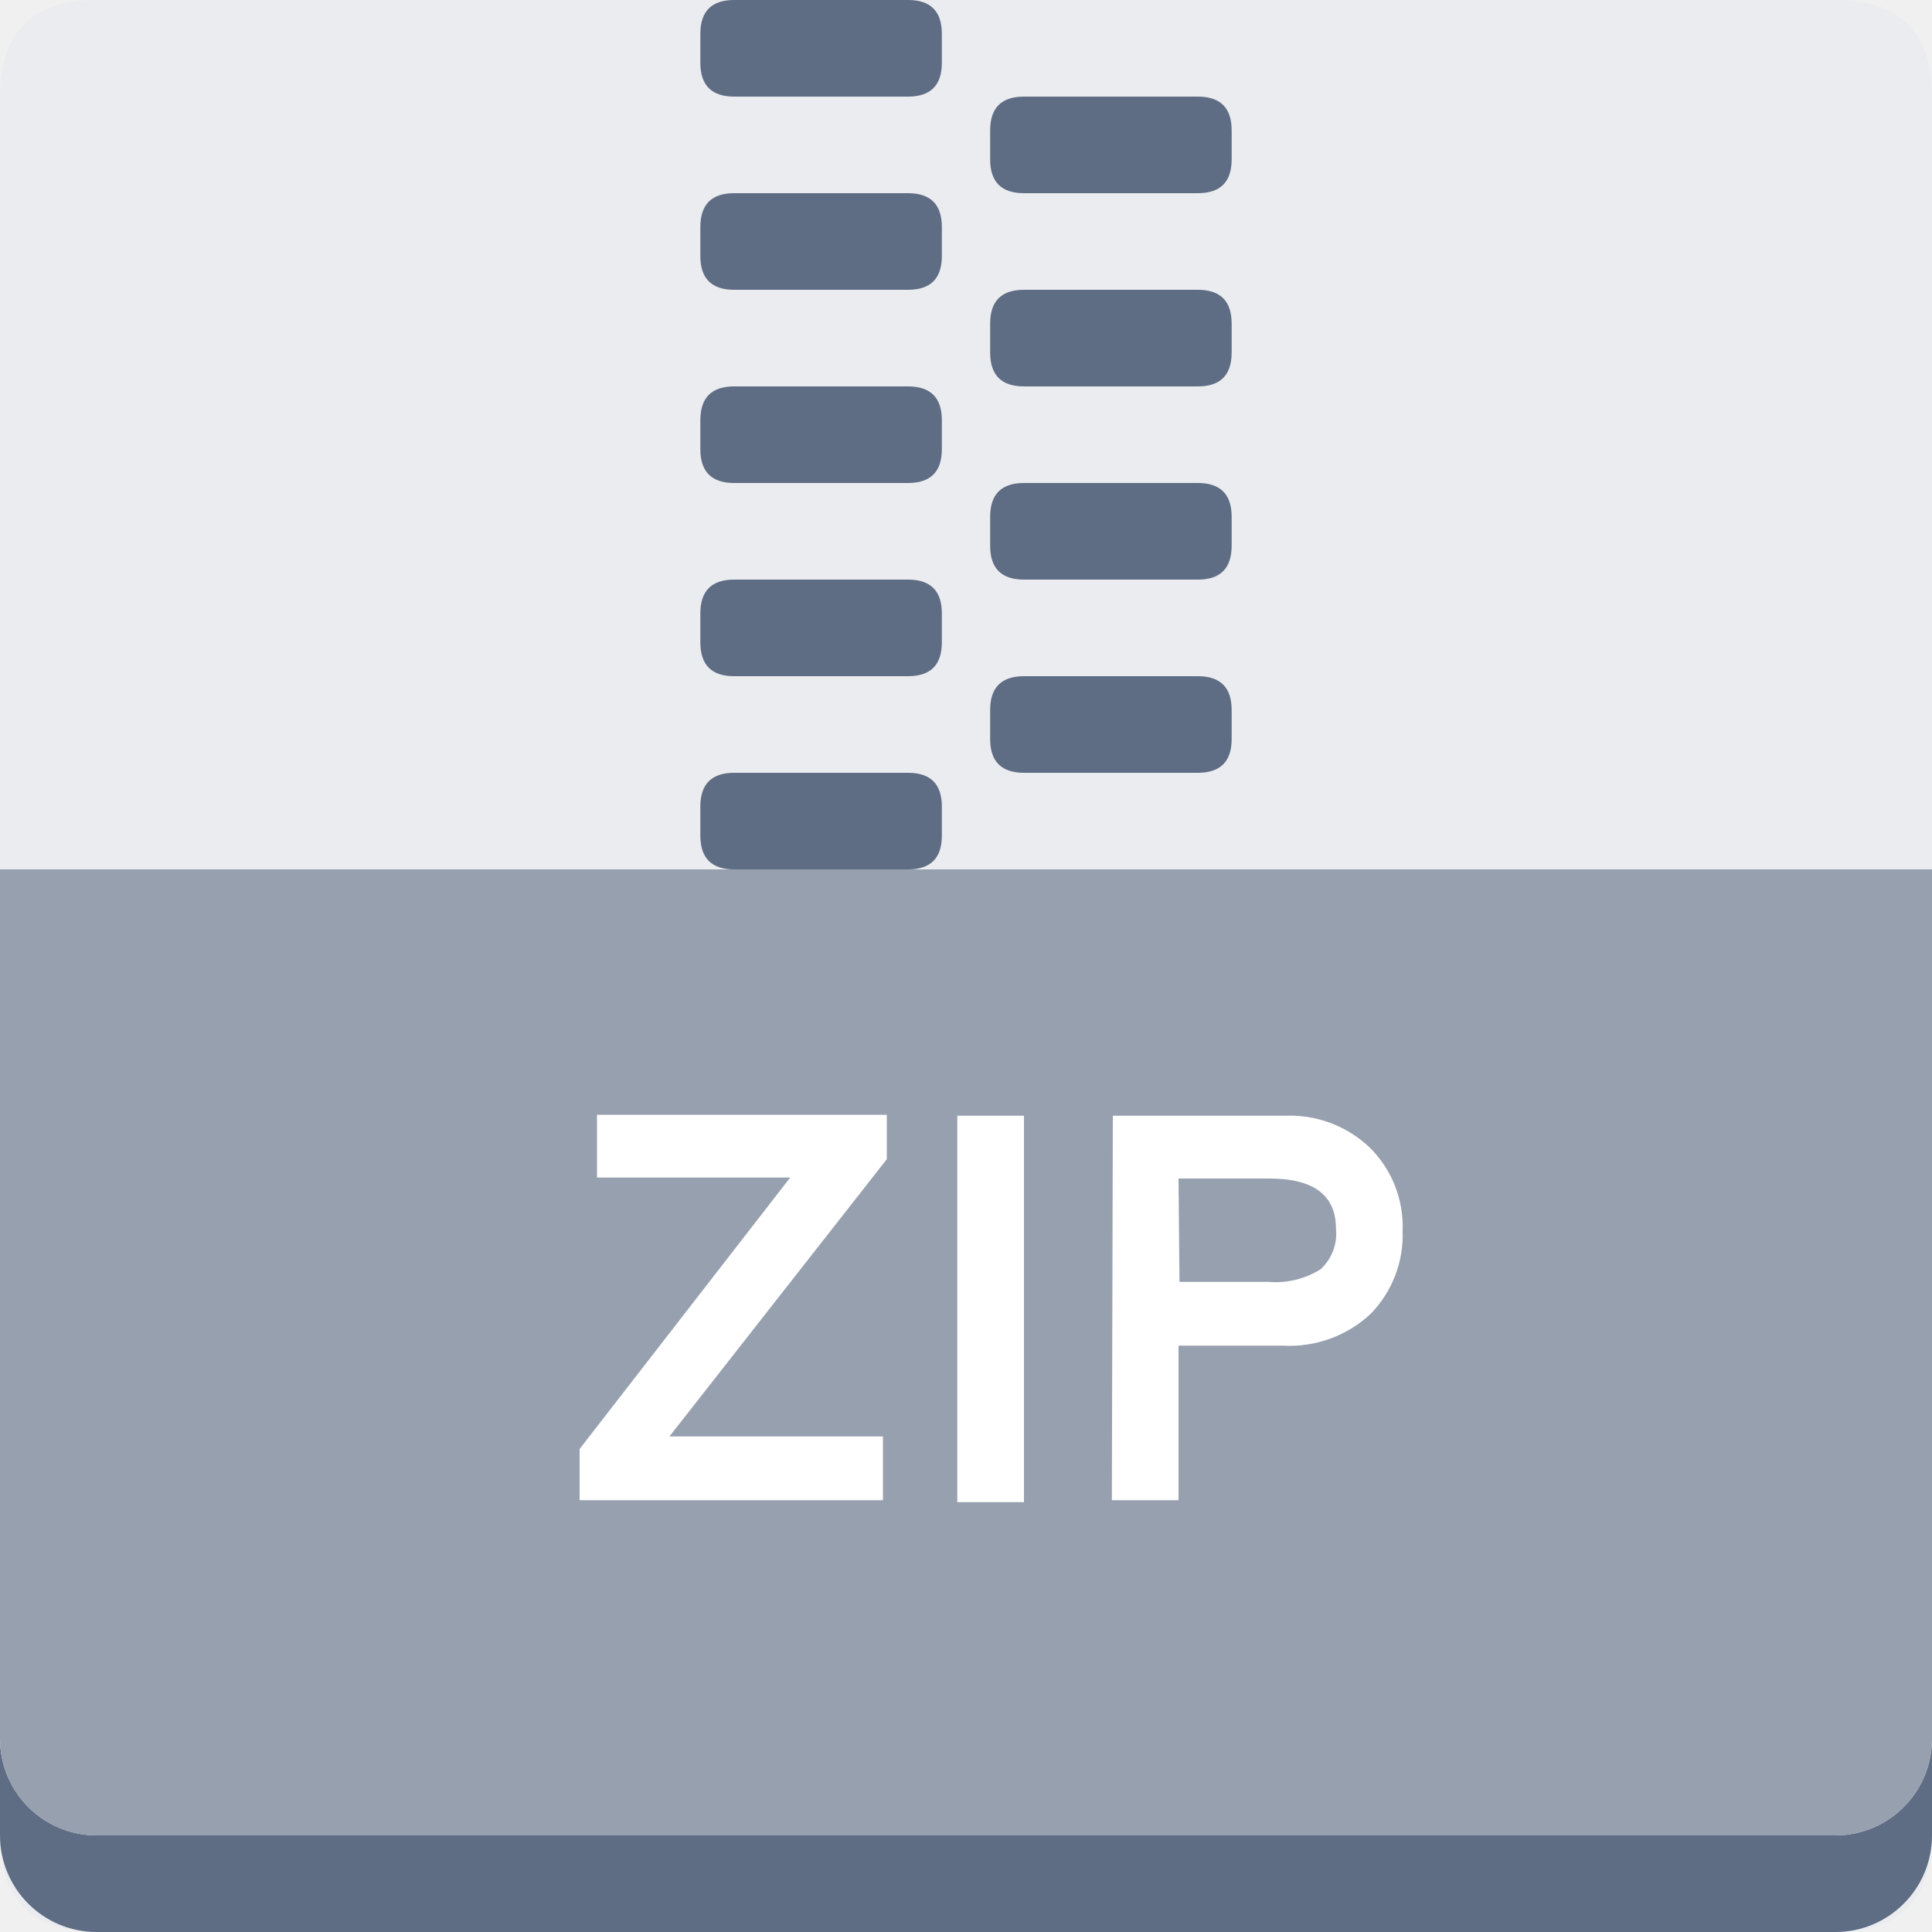
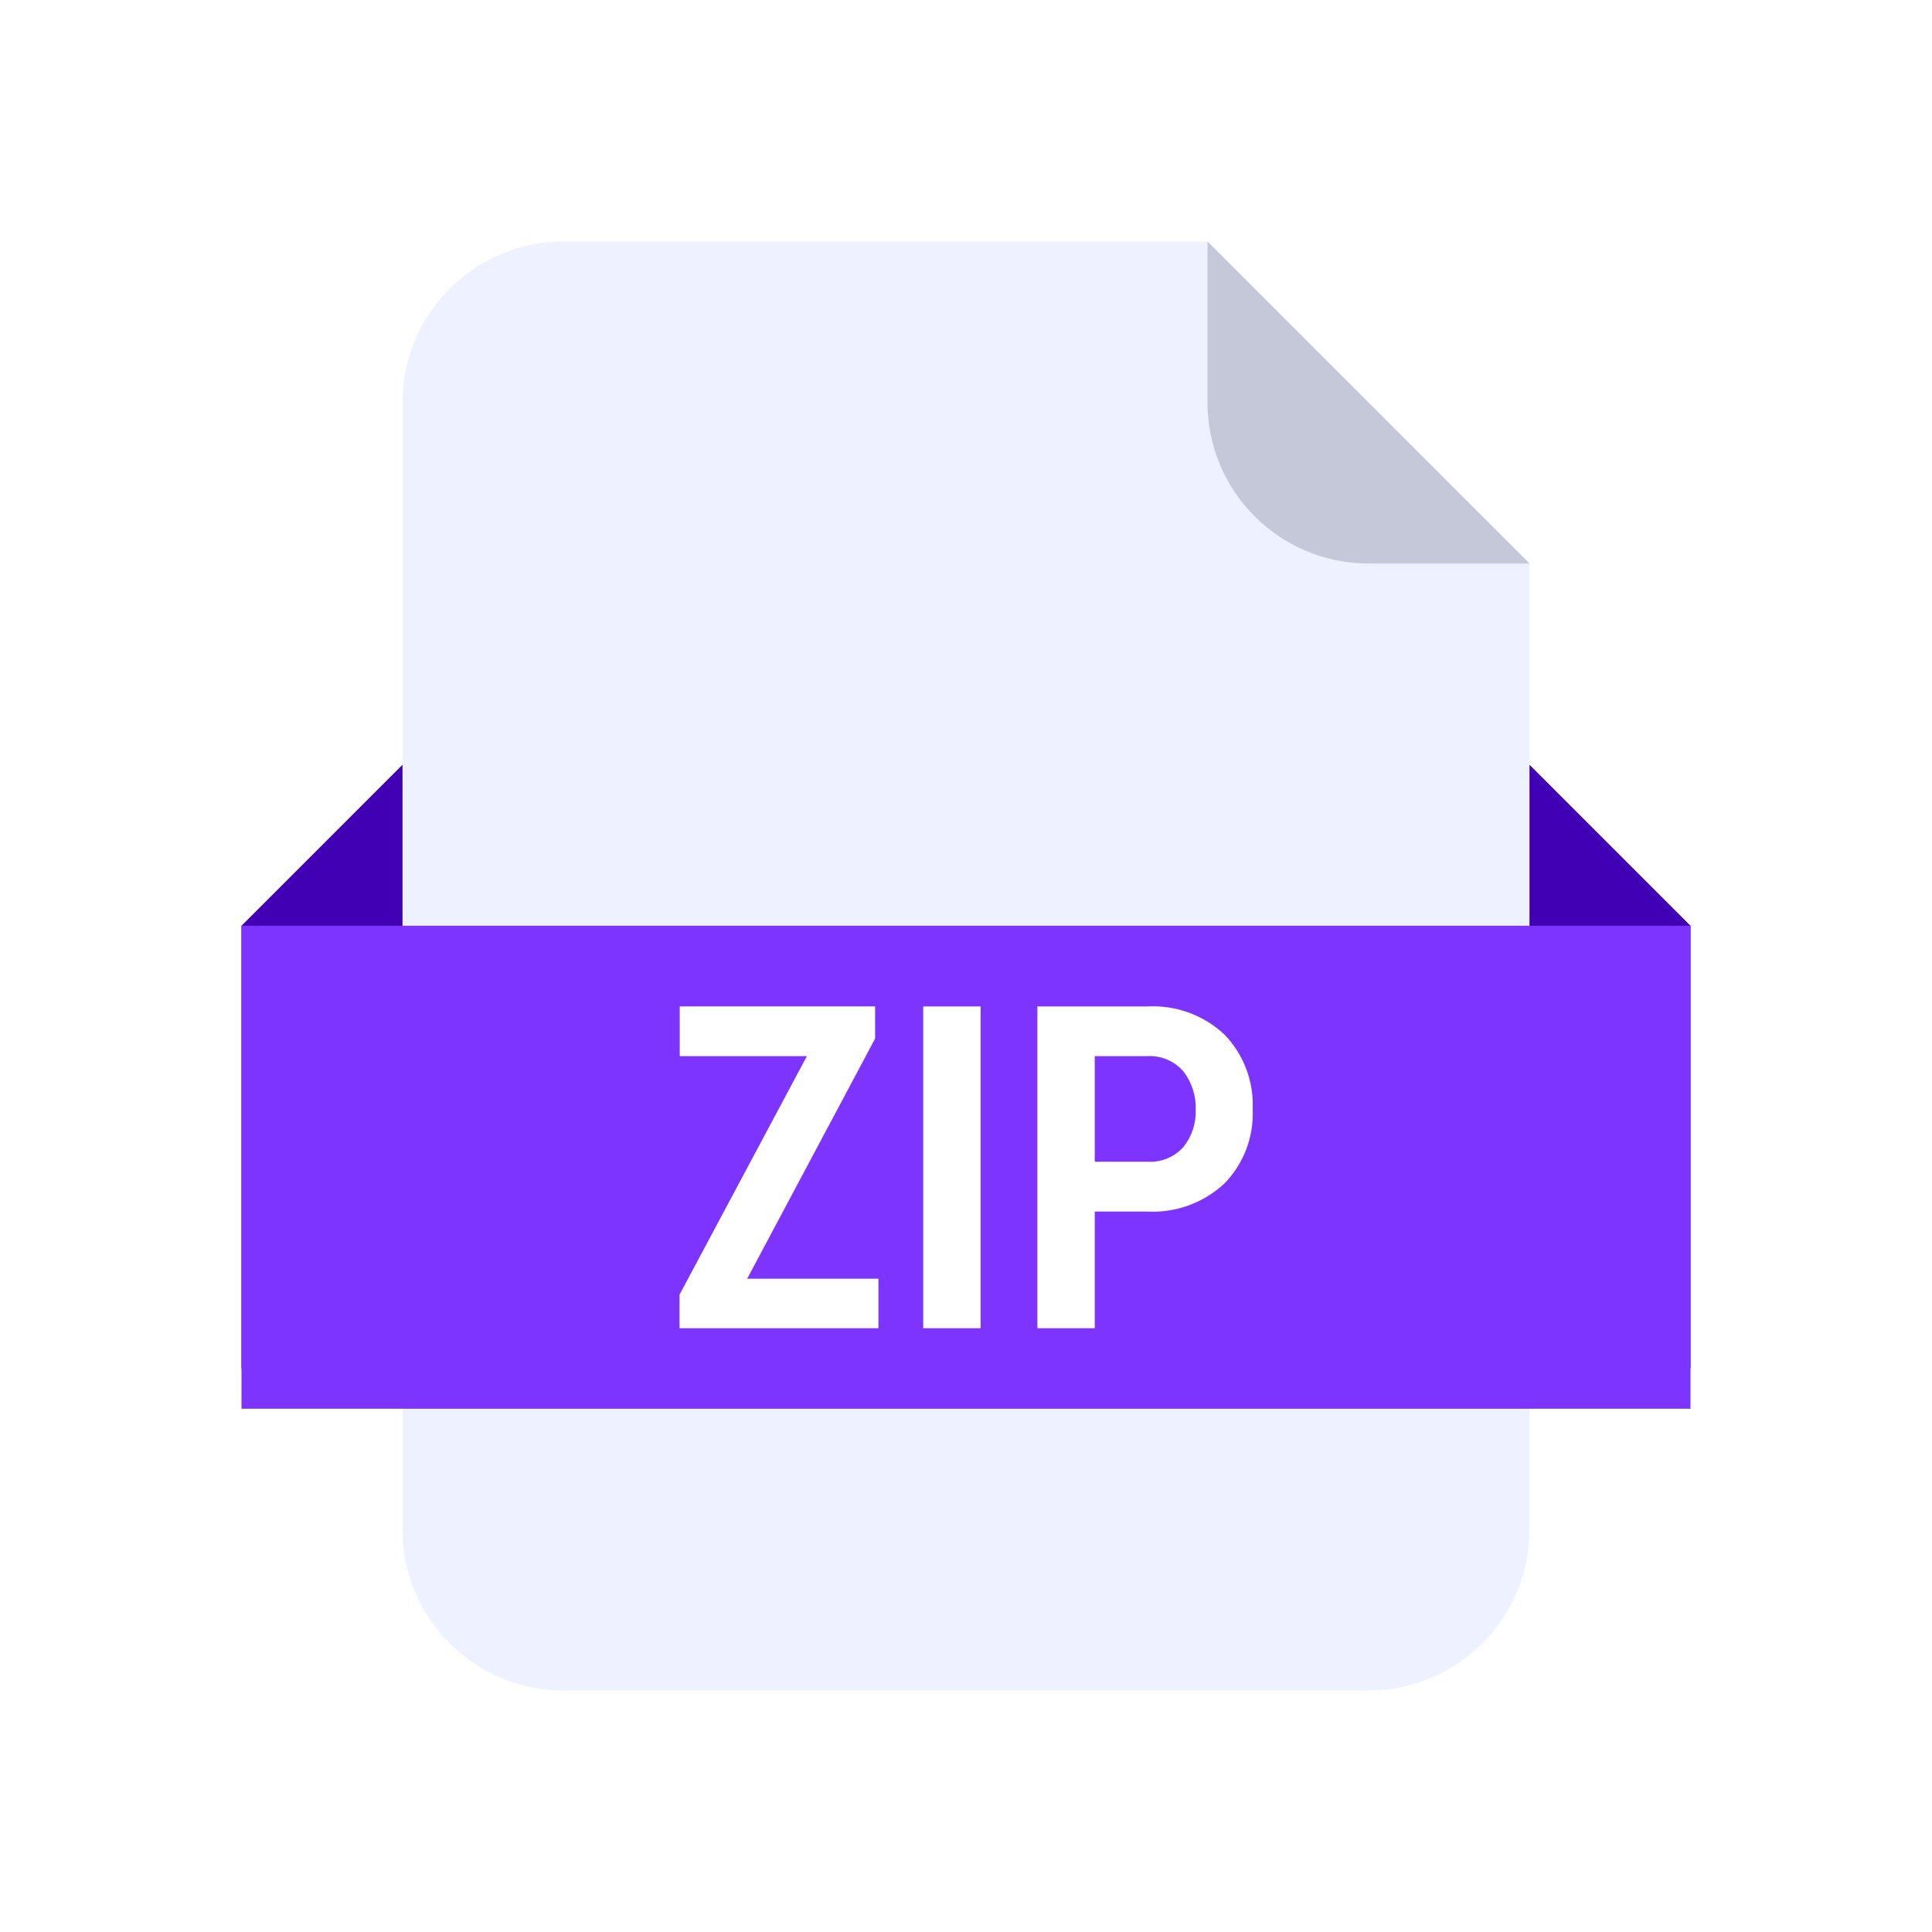
- <svg xmlns="http://www.w3.org/2000/svg" t="1692364994876" class="icon" viewBox="0 0 1024 1024" version="1.1" p-id="2512" width="200" height="200">
-   <path d="M0 0m51.2 0l921.6 0q51.2 0 51.2 51.2l0 921.6q0 51.2-51.2 51.2l-921.6 0q-51.2 0-51.2-51.2l0-921.6q0-51.2 51.2-51.2Z" fill="#EBECF0" p-id="2513" />
-   <path d="M1024 921.6v51.2a51.2 51.2 0 0 1-51.2 51.2H51.2a51.2 51.2 0 0 1-51.2-51.2v-51.2a51.2 51.2 0 0 0 51.2 51.2h921.6a51.2 51.2 0 0 0 51.2-51.2z" fill="#5E6C84" p-id="2514" />
-   <path d="M1024 460.8v460.8a51.2 51.2 0 0 1-51.2 51.2H51.2a51.2 51.2 0 0 1-51.2-51.2V460.8z" fill="#97A0AF" p-id="2515" />
-   <path d="M371.2 0m17.92 0l92.16 0q17.92 0 17.92 17.92l0 15.36q0 17.92-17.92 17.92l-92.16 0q-17.92 0-17.92-17.92l0-15.36q0-17.92 17.92-17.92Z" fill="#5E6C84" p-id="2516" />
-   <path d="M524.8 51.2m17.92 0l92.16 0q17.92 0 17.92 17.92l0 15.36q0 17.92-17.92 17.92l-92.16 0q-17.92 0-17.92-17.92l0-15.36q0-17.92 17.92-17.92Z" fill="#5E6C84" p-id="2517" />
-   <path d="M371.2 102.4m17.92 0l92.16 0q17.92 0 17.92 17.92l0 15.36q0 17.92-17.92 17.92l-92.16 0q-17.92 0-17.92-17.92l0-15.36q0-17.92 17.92-17.92Z" fill="#5E6C84" p-id="2518" />
-   <path d="M524.8 153.6m17.92 0l92.16 0q17.92 0 17.92 17.92l0 15.36q0 17.92-17.92 17.92l-92.16 0q-17.92 0-17.92-17.92l0-15.36q0-17.92 17.92-17.92Z" fill="#5E6C84" p-id="2519" />
-   <path d="M371.2 204.8m17.92 0l92.16 0q17.92 0 17.92 17.92l0 15.36q0 17.92-17.92 17.92l-92.16 0q-17.92 0-17.92-17.92l0-15.36q0-17.92 17.92-17.92Z" fill="#5E6C84" p-id="2520" />
-   <path d="M524.8 256m17.92 0l92.16 0q17.92 0 17.92 17.92l0 15.36q0 17.92-17.92 17.92l-92.16 0q-17.92 0-17.92-17.92l0-15.36q0-17.92 17.92-17.92Z" fill="#5E6C84" p-id="2521" />
-   <path d="M524.8 358.4m17.92 0l92.16 0q17.92 0 17.92 17.92l0 15.36q0 17.92-17.92 17.92l-92.16 0q-17.92 0-17.92-17.92l0-15.36q0-17.92 17.92-17.92Z" fill="#5E6C84" p-id="2522" />
-   <path d="M371.2 409.6m17.92 0l92.16 0q17.92 0 17.92 17.92l0 15.36q0 17.92-17.92 17.92l-92.16 0q-17.92 0-17.92-17.92l0-15.36q0-17.92 17.92-17.92Z" fill="#5E6C84" p-id="2523" />
-   <path d="M371.2 307.2m17.92 0l92.16 0q17.92 0 17.92 17.92l0 15.36q0 17.92-17.92 17.92l-92.16 0q-17.92 0-17.92-17.92l0-15.36q0-17.92 17.92-17.92Z" fill="#5E6C84" p-id="2524" />
-   <path d="M467.968 795.136H307.2V768l111.616-143.872h-102.4v-33.28h153.6V614.4l-115.2 146.944h113.152zM542.72 796.16h-35.328v-204.8h35.328zM589.824 591.36h91.136a61.44 61.44 0 0 1 45.056 16.896 58.88 58.88 0 0 1 17.408 44.032 59.904 59.904 0 0 1-16.896 44.032 62.976 62.976 0 0 1-46.592 16.896H624.64v81.92h-35.328z m35.328 88.064h47.104a45.056 45.056 0 0 0 27.648-6.656 25.6 25.6 0 0 0 8.192-21.504q0-26.624-35.328-26.624h-48.128z" fill="#FFFFFF" p-id="2525" />
+ <svg xmlns="http://www.w3.org/2000/svg" t="1724655964810" class="icon" viewBox="0 0 1024 1024" version="1.1" p-id="1518" width="200" height="200">
+   <path d="M0 0h1024v1024H0z" fill="#FFFFFF" p-id="1519" />
+   <path d="M213.333 405.333h597.333l85.333 85.333v234.667H128V490.667z" fill="#4100B4" p-id="1520" />
+   <path d="M725.333 896H298.667a85.333 85.333 0 0 1-85.333-85.333V213.333a85.333 85.333 0 0 1 85.333-85.333h341.333l170.667 170.667v512a85.333 85.333 0 0 1-85.333 85.333z" fill="#EEF1FF" p-id="1521" />
+   <path d="M128 490.667h768v256H128z" fill="#7E34FF" p-id="1522" />
+   <path d="M640 128l170.667 170.667h-85.333a85.333 85.333 0 0 1-85.333-85.333z" fill="#C4C8D9" p-id="1523" />
+   <path d="M396.011 677.76h69.589V704h-105.429v-17.792l67.499-126.421h-67.392v-26.389h103.552v17.067z m123.733 26.24h-30.421v-170.56h30.421z m60.501-61.867V704h-30.4v-170.56h58.027a55.467 55.467 0 0 1 41.152 14.933 53.589 53.589 0 0 1 14.933 39.488 53.013 53.013 0 0 1-14.933 39.36 55.765 55.765 0 0 1-41.152 14.933z m0-26.389h27.733a23.744 23.744 0 0 0 19.2-7.723 29.867 29.867 0 0 0 6.571-19.861 31.317 31.317 0 0 0-6.571-20.352 23.467 23.467 0 0 0-19.328-8.021h-27.605z" fill="#FFFFFF" p-id="1524" />
</svg>
